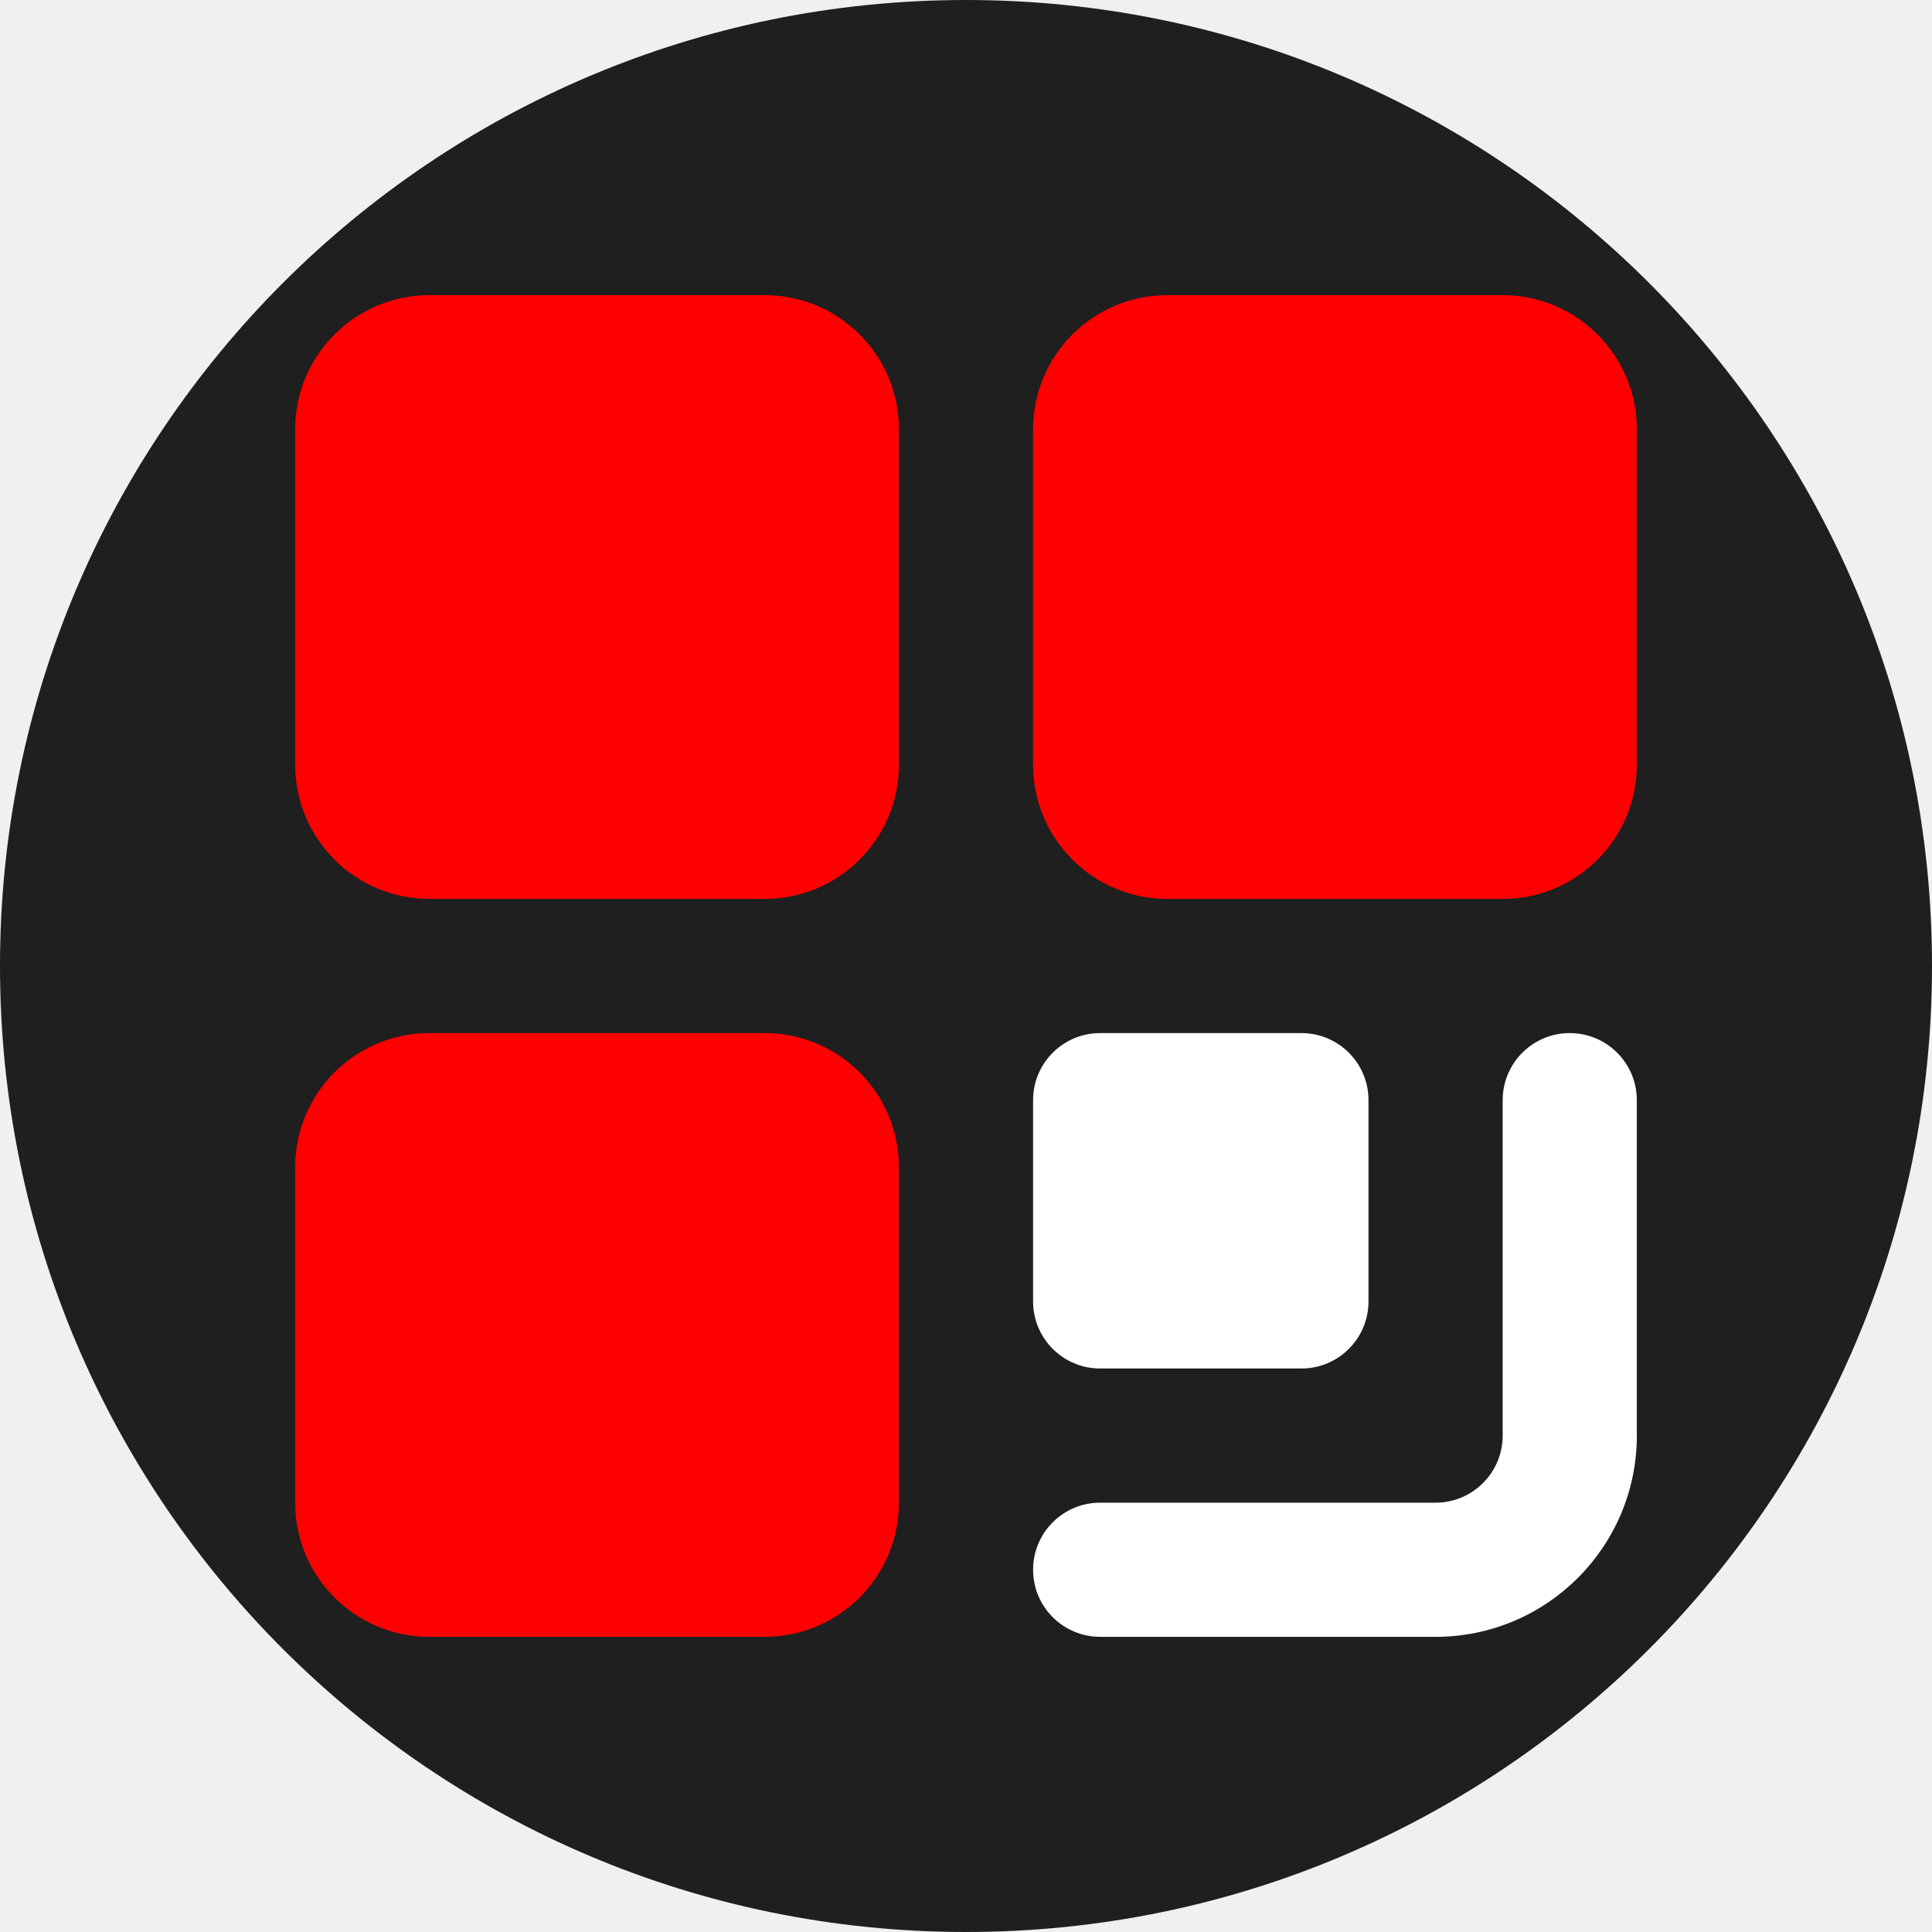
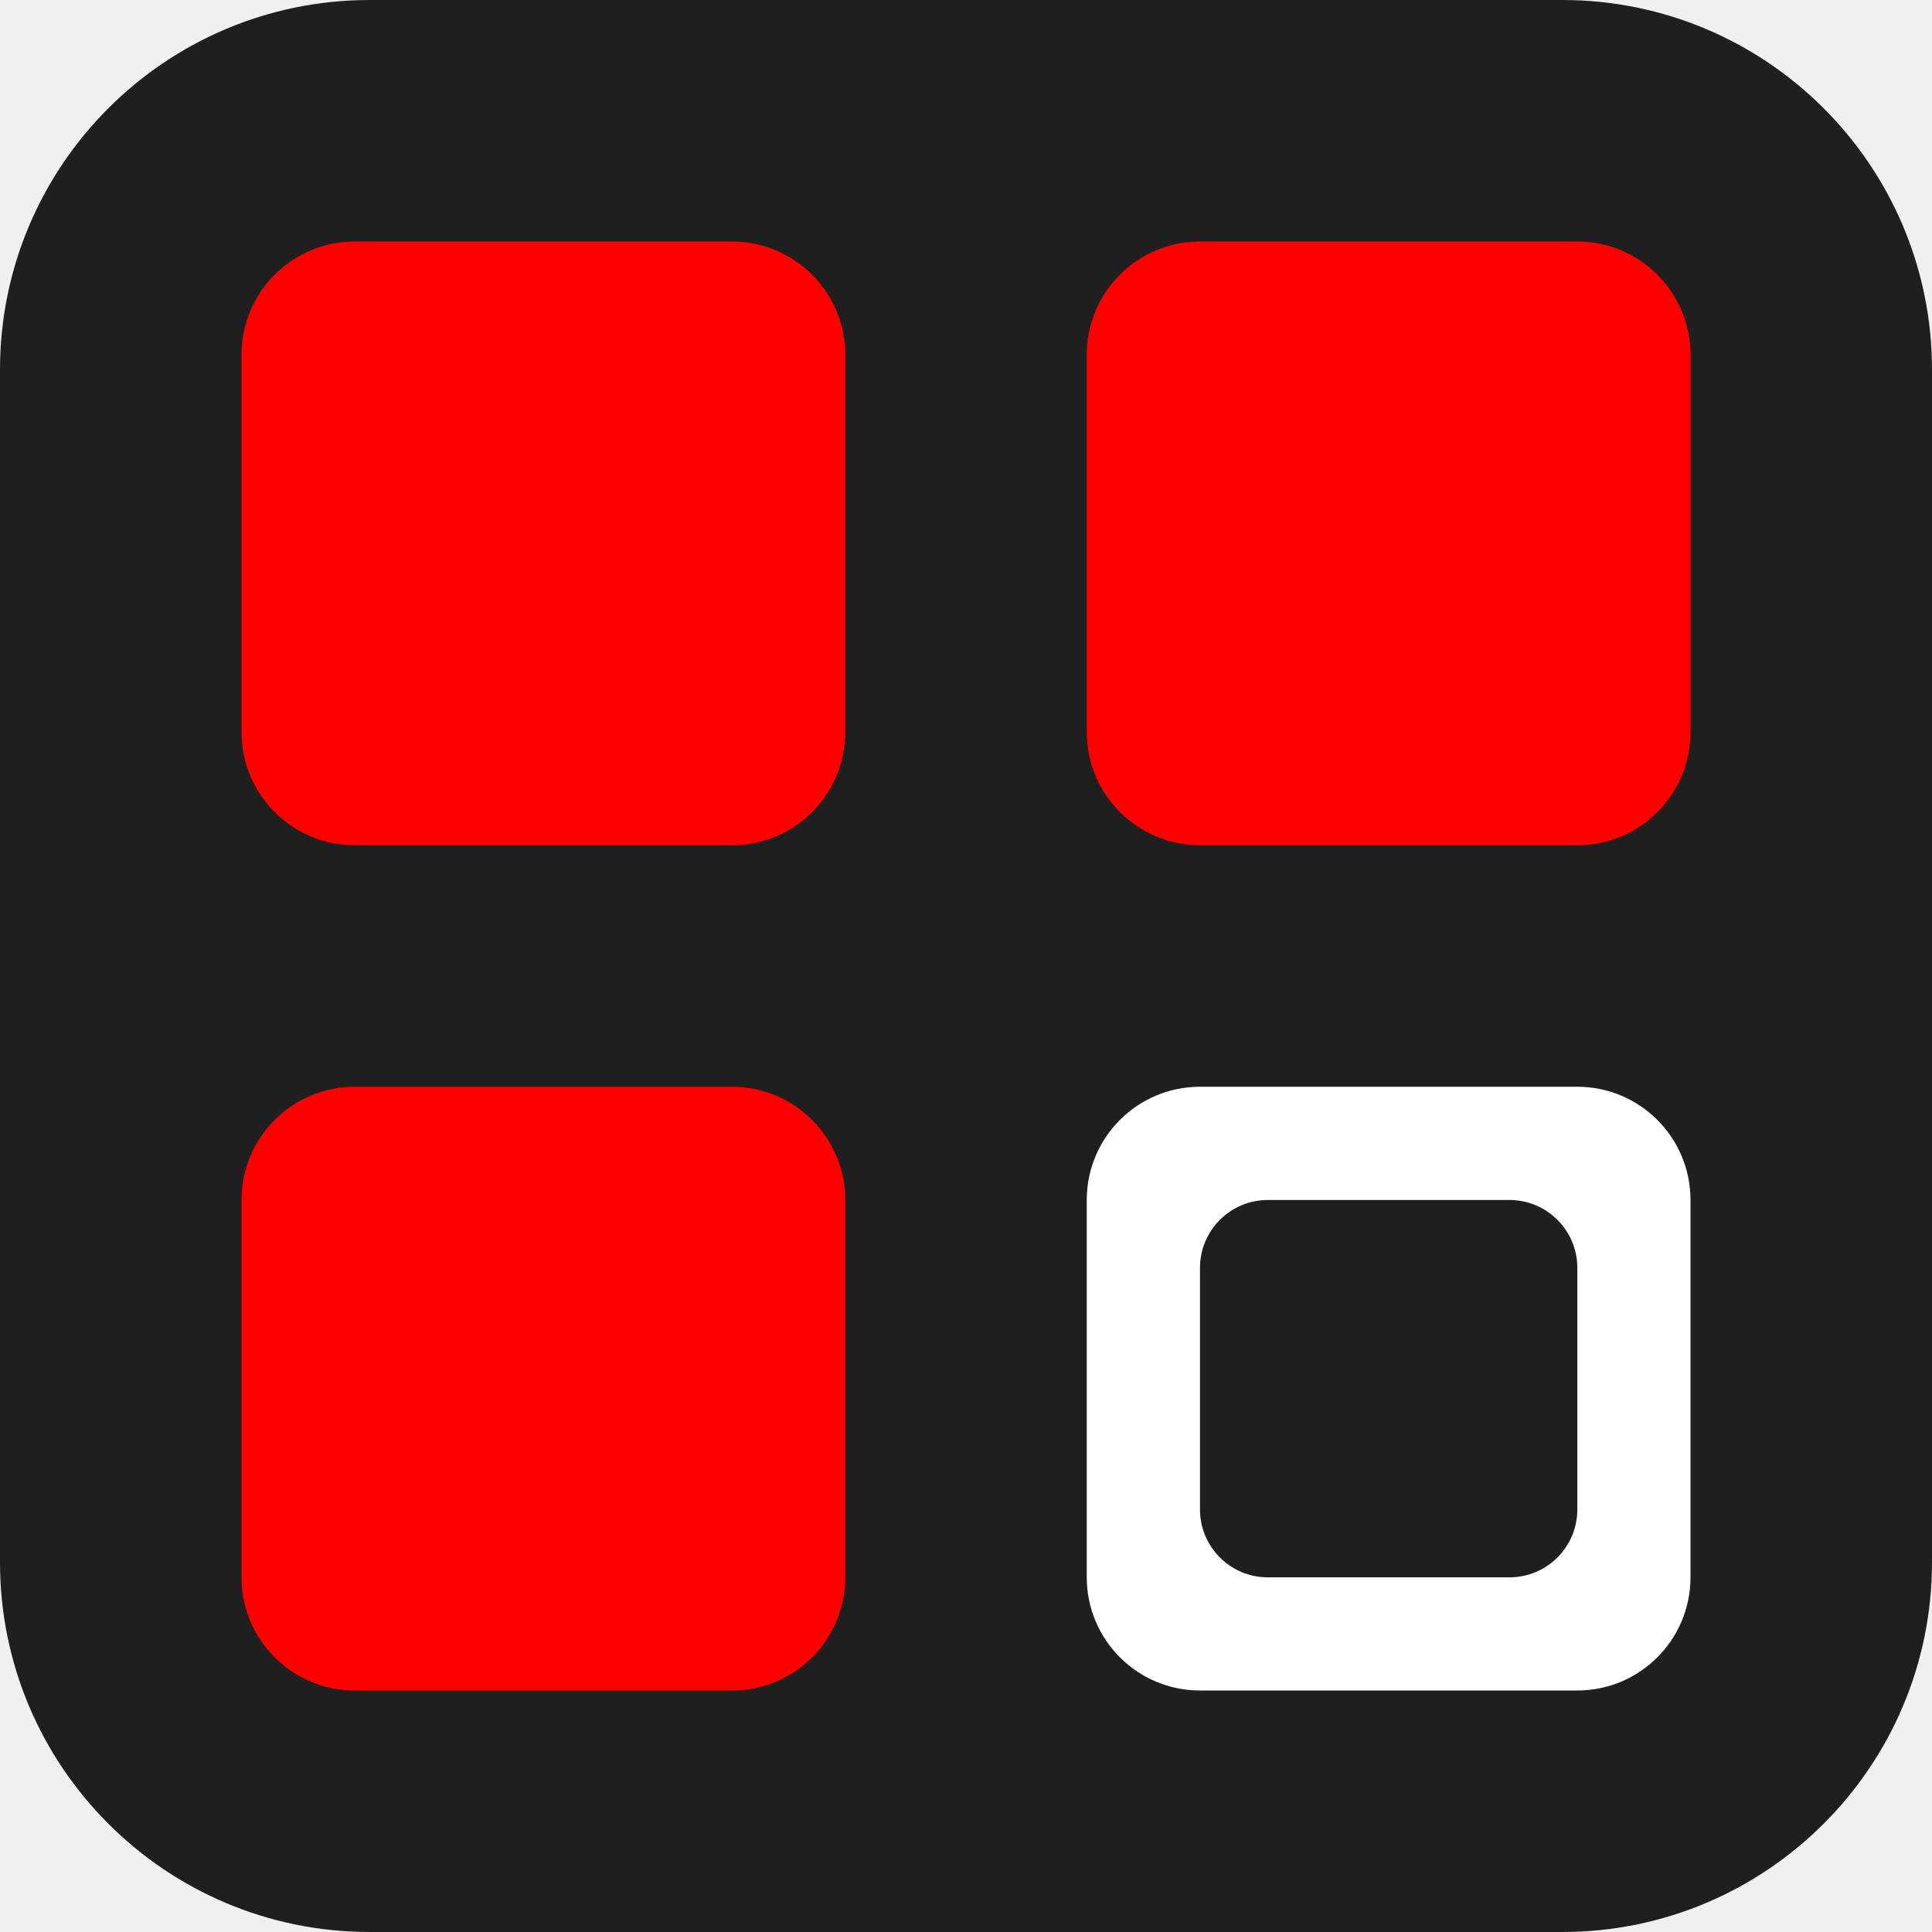
- <svg xmlns="http://www.w3.org/2000/svg" fill="#000000" width="256px" height="256px" viewBox="-2.4 -2.4 28.80 28.80" id="qr-code" data-name="Flat Color" class="icon flat-color">
-   <g id="SVGRepo_bgCarrier" stroke-width="0">
-     <rect x="-2.4" y="-2.4" width="28.80" height="28.80" rx="14.4" fill="#1F1F1F" strokewidth="0" />
+ <svg xmlns="http://www.w3.org/2000/svg" fill="#000000" width="256px" height="256px" viewBox="-2.4 -2.4 28.80 28.80" id="qr-code" data-name="Flat Color" class="icon flat-color" version="1.1">
+   <defs id="defs1" />
+   <g id="layer2">
+     <rect style="display:inline;fill:#1f1f1f;fill-opacity:1;stroke-width:0.113" id="rect7" width="28.8" height="28.8" x="-2.4" y="-2.4" rx="5.512" />
  </g>
-   <g id="SVGRepo_tracerCarrier" stroke-linecap="round" stroke-linejoin="round" />
-   <g id="SVGRepo_iconCarrier">
-     <path id="secondary" d="M13,17V14a1,1,0,0,1,1-1h3a1,1,0,0,1,1,1v3a1,1,0,0,1-1,1H14A1,1,0,0,1,13,17Zm8-4a1,1,0,0,0-1,1v5a1,1,0,0,1-1,1H14a1,1,0,0,0,0,2h5a3,3,0,0,0,3-3V14A1,1,0,0,0,21,13Z" style="fill: #ffffff;" />
-     <path id="primary" d="M22,4V9a2,2,0,0,1-2,2H15a2,2,0,0,1-2-2V4a2,2,0,0,1,2-2h5A2,2,0,0,1,22,4ZM9,13H4a2,2,0,0,0-2,2v5a2,2,0,0,0,2,2H9a2,2,0,0,0,2-2V15A2,2,0,0,0,9,13ZM9,2H4A2,2,0,0,0,2,4V9a2,2,0,0,0,2,2H9a2,2,0,0,0,2-2V4A2,2,0,0,0,9,2Z" style="fill: #ff0000;" />
+   <g id="layer1" style="display:inline;opacity:1">
+     <rect style="fill:#ff0000;fill-opacity:1;stroke-width:0.113" id="rect3" width="9" height="9" x="1.2" y="1.2" rx="1.688" />
+     <rect style="fill:#ff0000;fill-opacity:1;stroke-width:0.113" id="rect8" width="9" height="9" x="13.8" y="1.2" rx="1.688" />
+     <rect style="fill:#ff0000;fill-opacity:1;stroke-width:0.113" id="rect9" width="9" height="9" x="1.2" y="13.8" rx="1.688" />
+   </g>
+   <g id="g12">
+     <rect style="display:inline;opacity:1;fill:#ffffff;fill-opacity:1;stroke-width:0.113" id="rect10" width="9" height="9" x="13.8" y="13.8" rx="1.688" />
+     <rect style="fill:#1f1f1f;fill-opacity:1;stroke-width:0.113" id="rect11" width="5.625" height="5.625" x="15.488" y="15.488" rx="1.012" />
  </g>
</svg>
